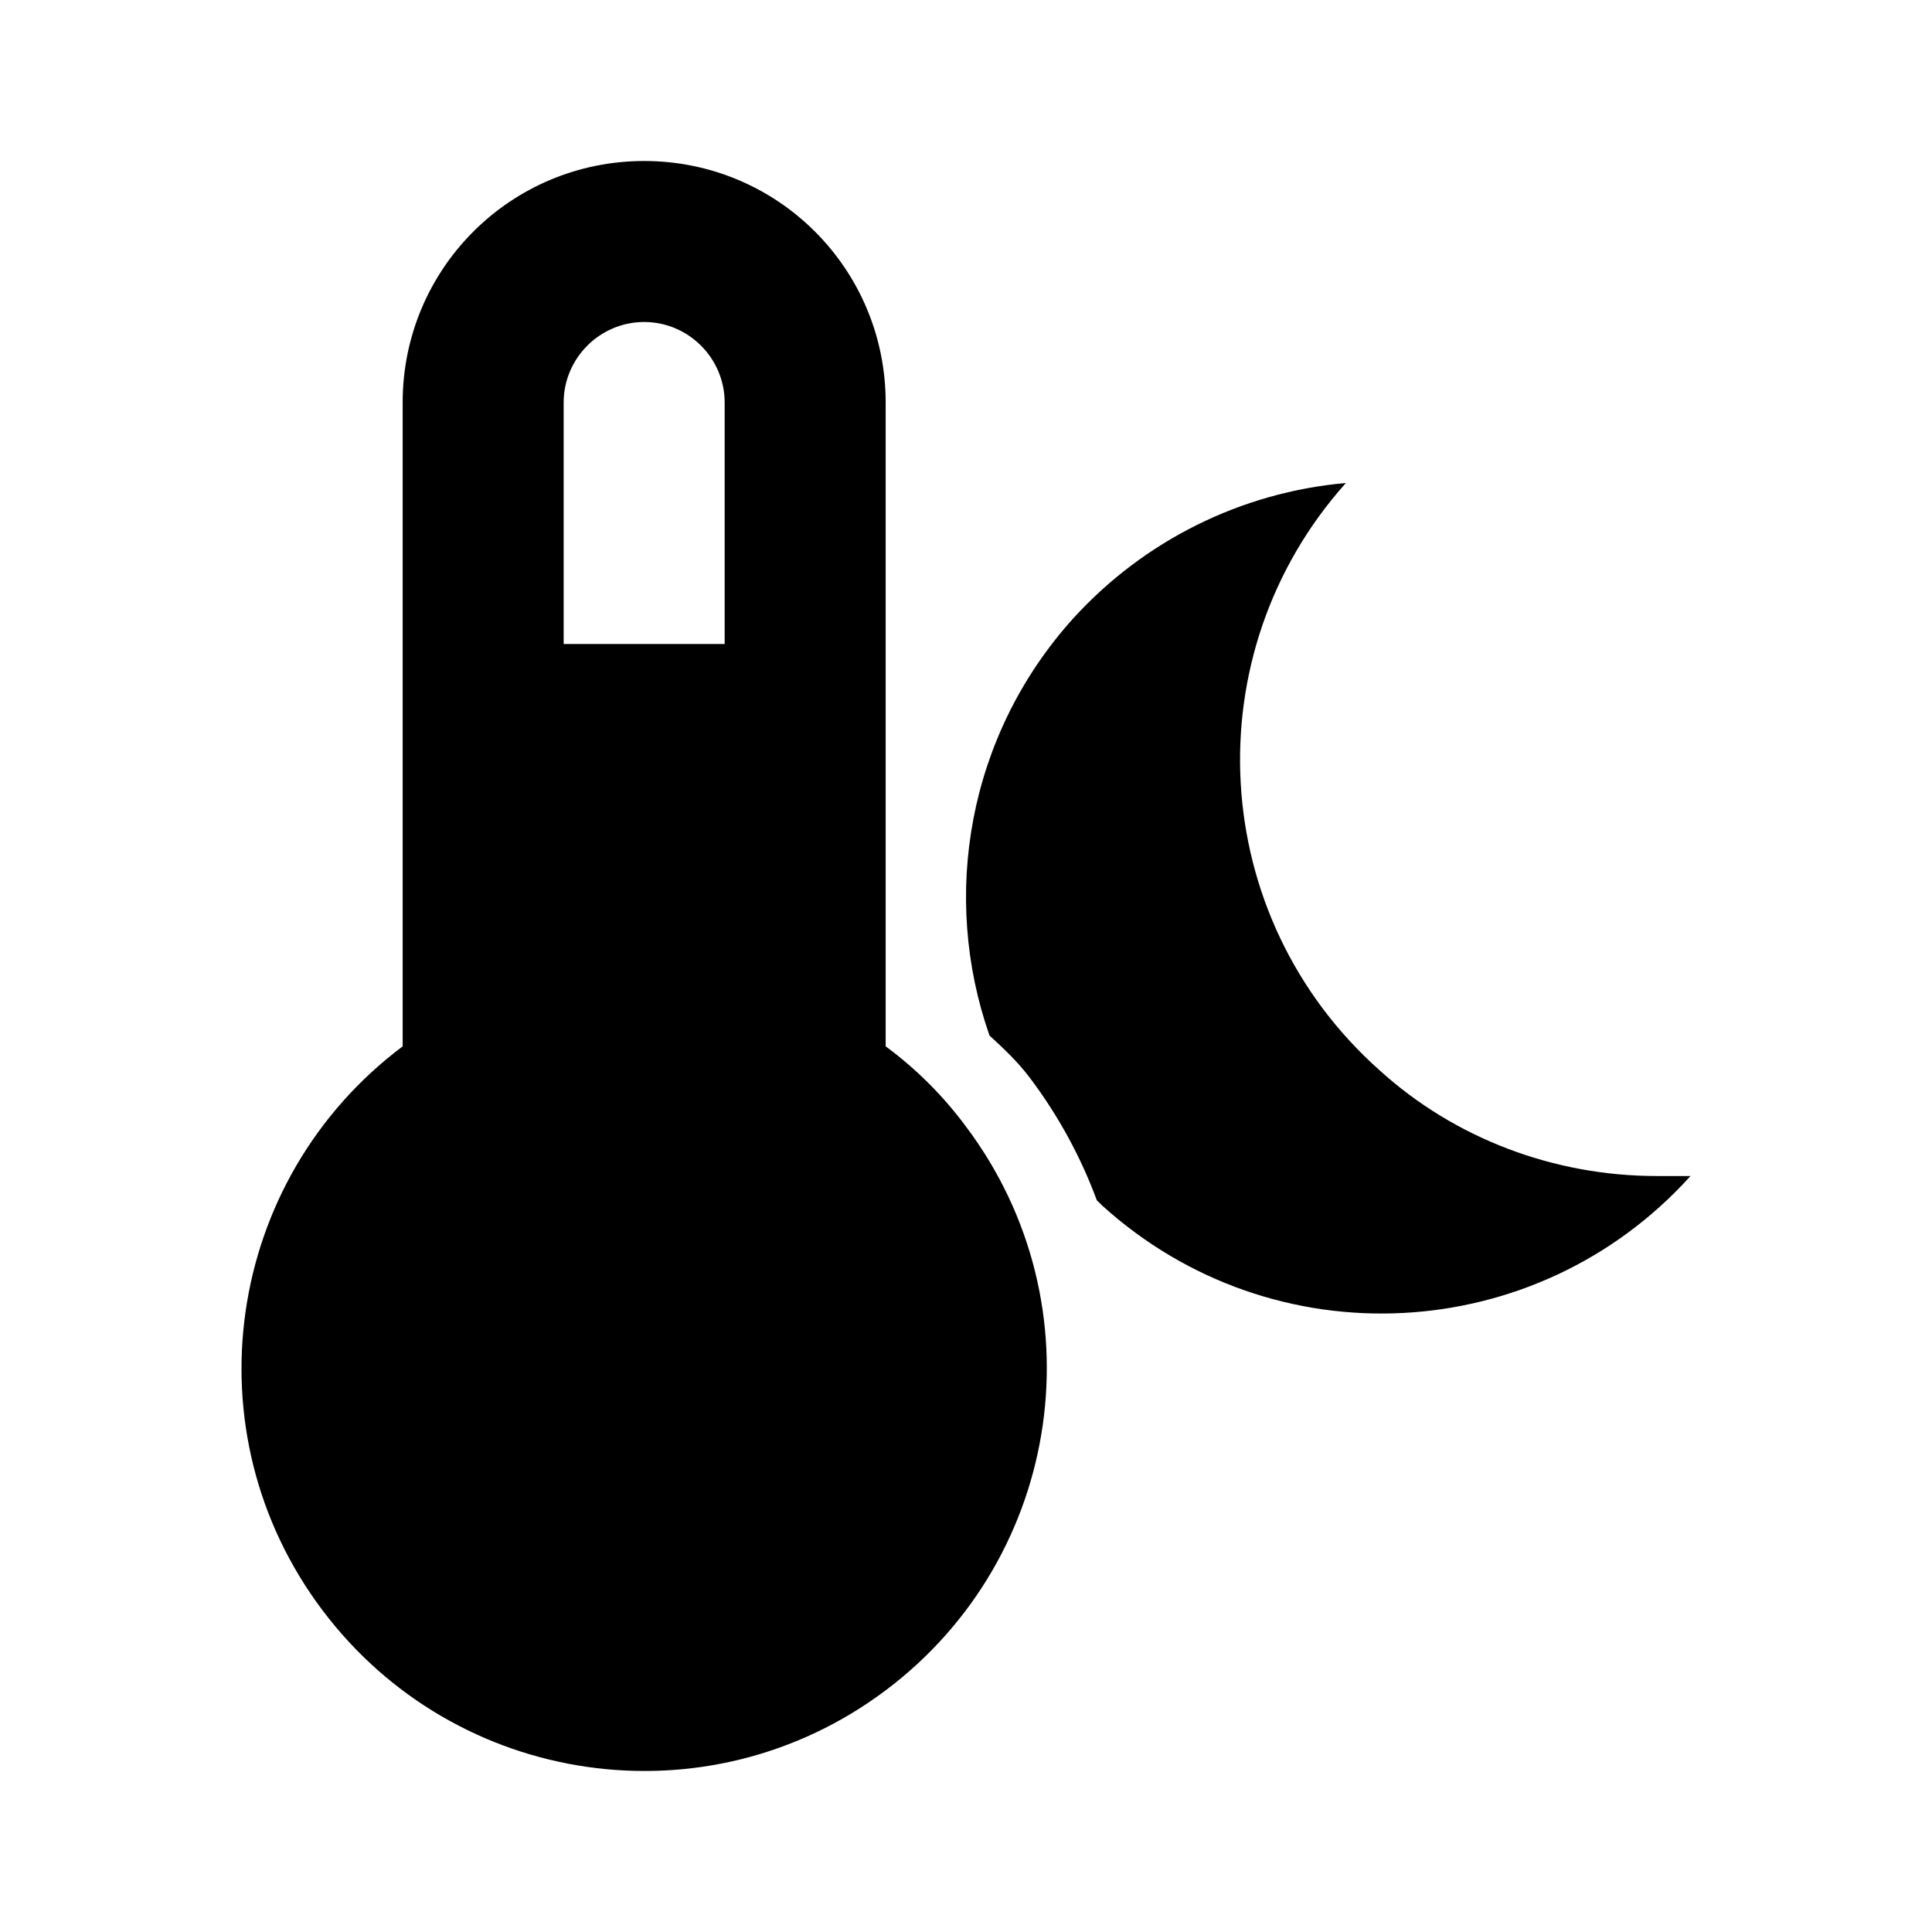
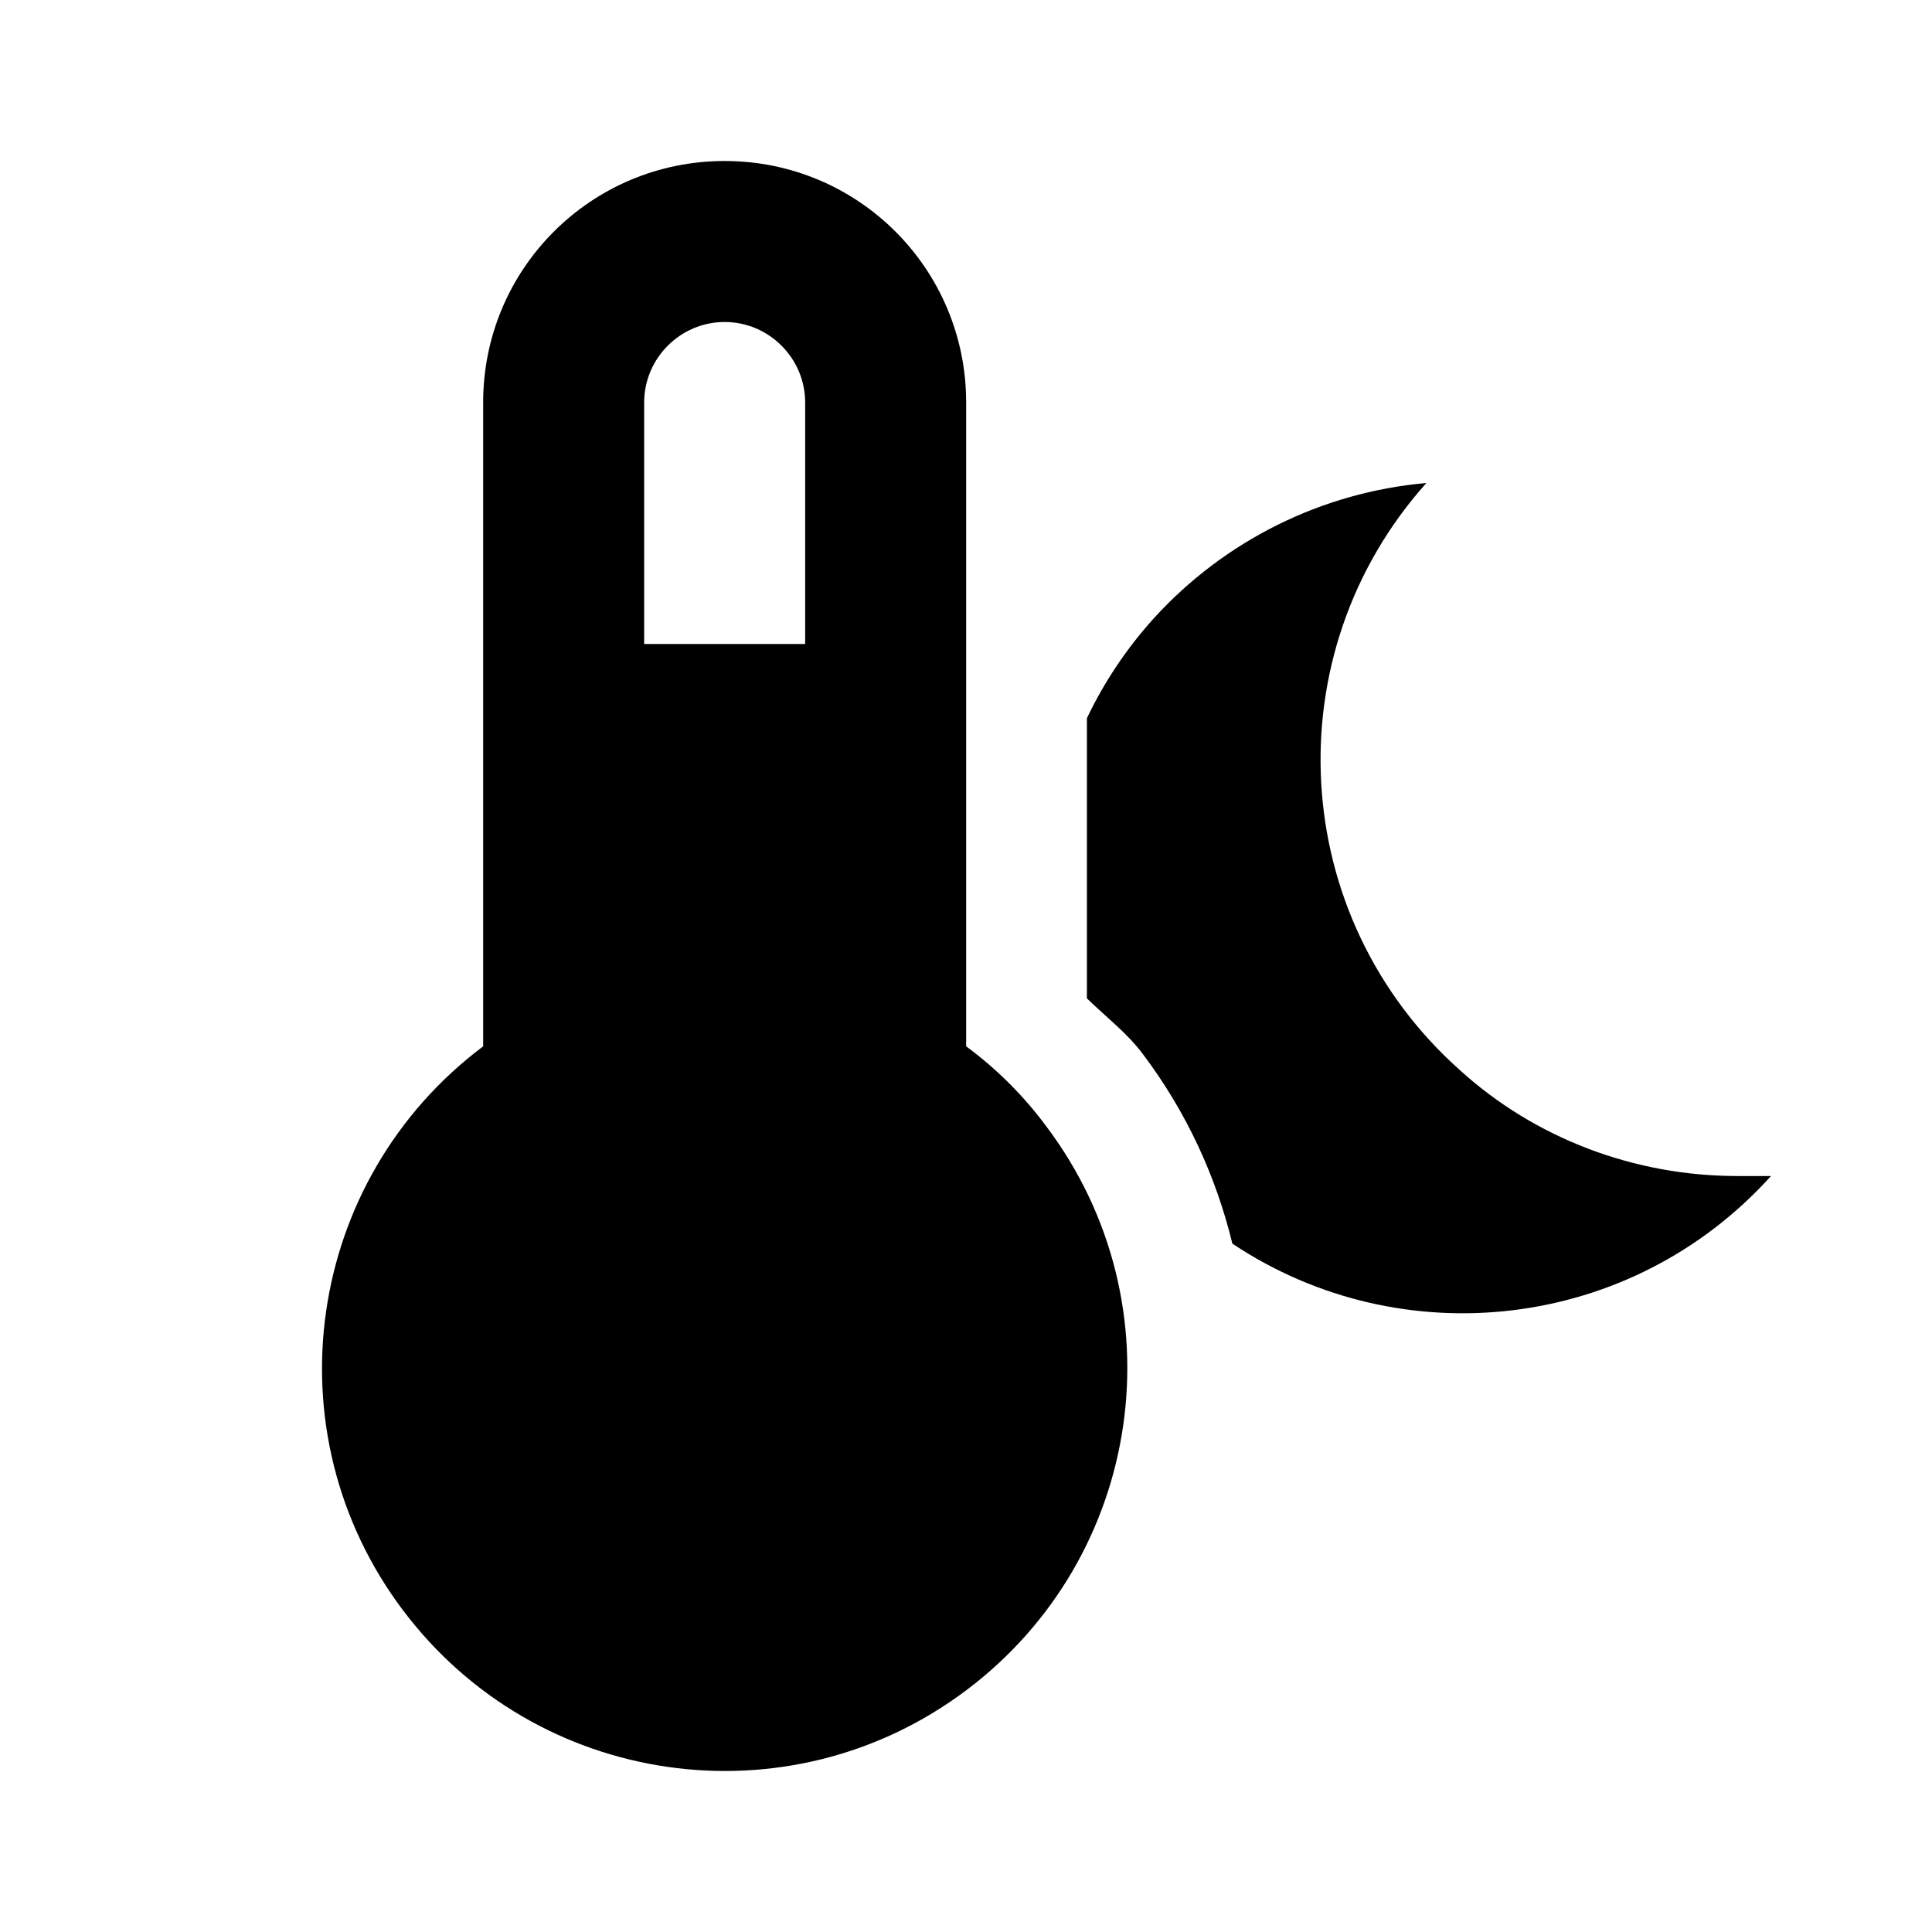
<svg xmlns="http://www.w3.org/2000/svg" version="1.1" id="tc-thermometer-power-sleep" width="24" height="24" viewBox="0 0 24 24">
  <defs id="defs7" />
-   <path id="path2" style="stroke-width:1" d="M 8.002 2 C 6.342 2 5.002 3.34 5.002 5 L 5.002 12.998 C 2.792 14.658 2.342 17.788 4.002 19.998 C 5.662 22.208 8.792 22.658 11.002 20.998 C 13.212 19.338 13.662 16.208 12.002 13.998 C 11.722 13.618 11.382 13.278 11.002 12.998 L 11.002 5 C 11.002 3.34 9.662 2 8.002 2 z M 8.002 4 C 8.552 4 9.002 4.45 9.002 5 L 9.002 8 L 7.002 8 L 7.002 5 C 7.002 4.45 7.452 4 8.002 4 z M 16.719 6 C 15.416 6.115 14.21 6.717 13.332 7.682 C 12.019 9.137 11.687 11.134 12.291 12.861 L 12.291 12.863 C 12.475 13.031 12.655 13.202 12.803 13.402 C 13.157 13.874 13.43 14.383 13.625 14.91 C 13.648 14.932 13.67 14.955 13.693 14.977 C 15.823 16.905 19.089 16.727 21 14.609 L 20.58 14.609 C 19.306 14.609 18.072 14.144 17.137 13.295 C 14.996 11.389 14.819 8.124 16.719 6 z " />
+   <path id="path2" style="stroke-width:1" d="M 9.002 2 C 7.342 2 6.002 3.34 6.002 5 L 6.002 12.998 C 3.792 14.658 3.342 17.788 5.002 19.998 C 6.662 22.208 9.792 22.658 12.002 20.998 C 14.212 19.338 14.662 16.208 13.002 13.998 C 12.722 13.618 12.382 13.278 12.002 12.998 L 12.002 5 C 12.002 3.34 10.662 2 9.002 2 z M 9.002 4 C 9.552 4 10.002 4.45 10.002 5 L 10.002 8 L 8.002 8 L 8.002 5 C 8.002 4.45 8.452 4 9.002 4 z M 17.719 6 C 16.416 6.115 15.21 6.717 14.332 7.682 C 13.988 8.063 13.712 8.481 13.502 8.922 L 13.502 12.402 C 13.739 12.634 14.006 12.835 14.203 13.102 C 14.744 13.822 15.108 14.622 15.309 15.449 C 17.413 16.851 20.264 16.533 22 14.609 L 21.58 14.609 C 20.306 14.609 19.072 14.144 18.137 13.295 C 15.996 11.389 15.819 8.124 17.719 6 z " />
</svg>
